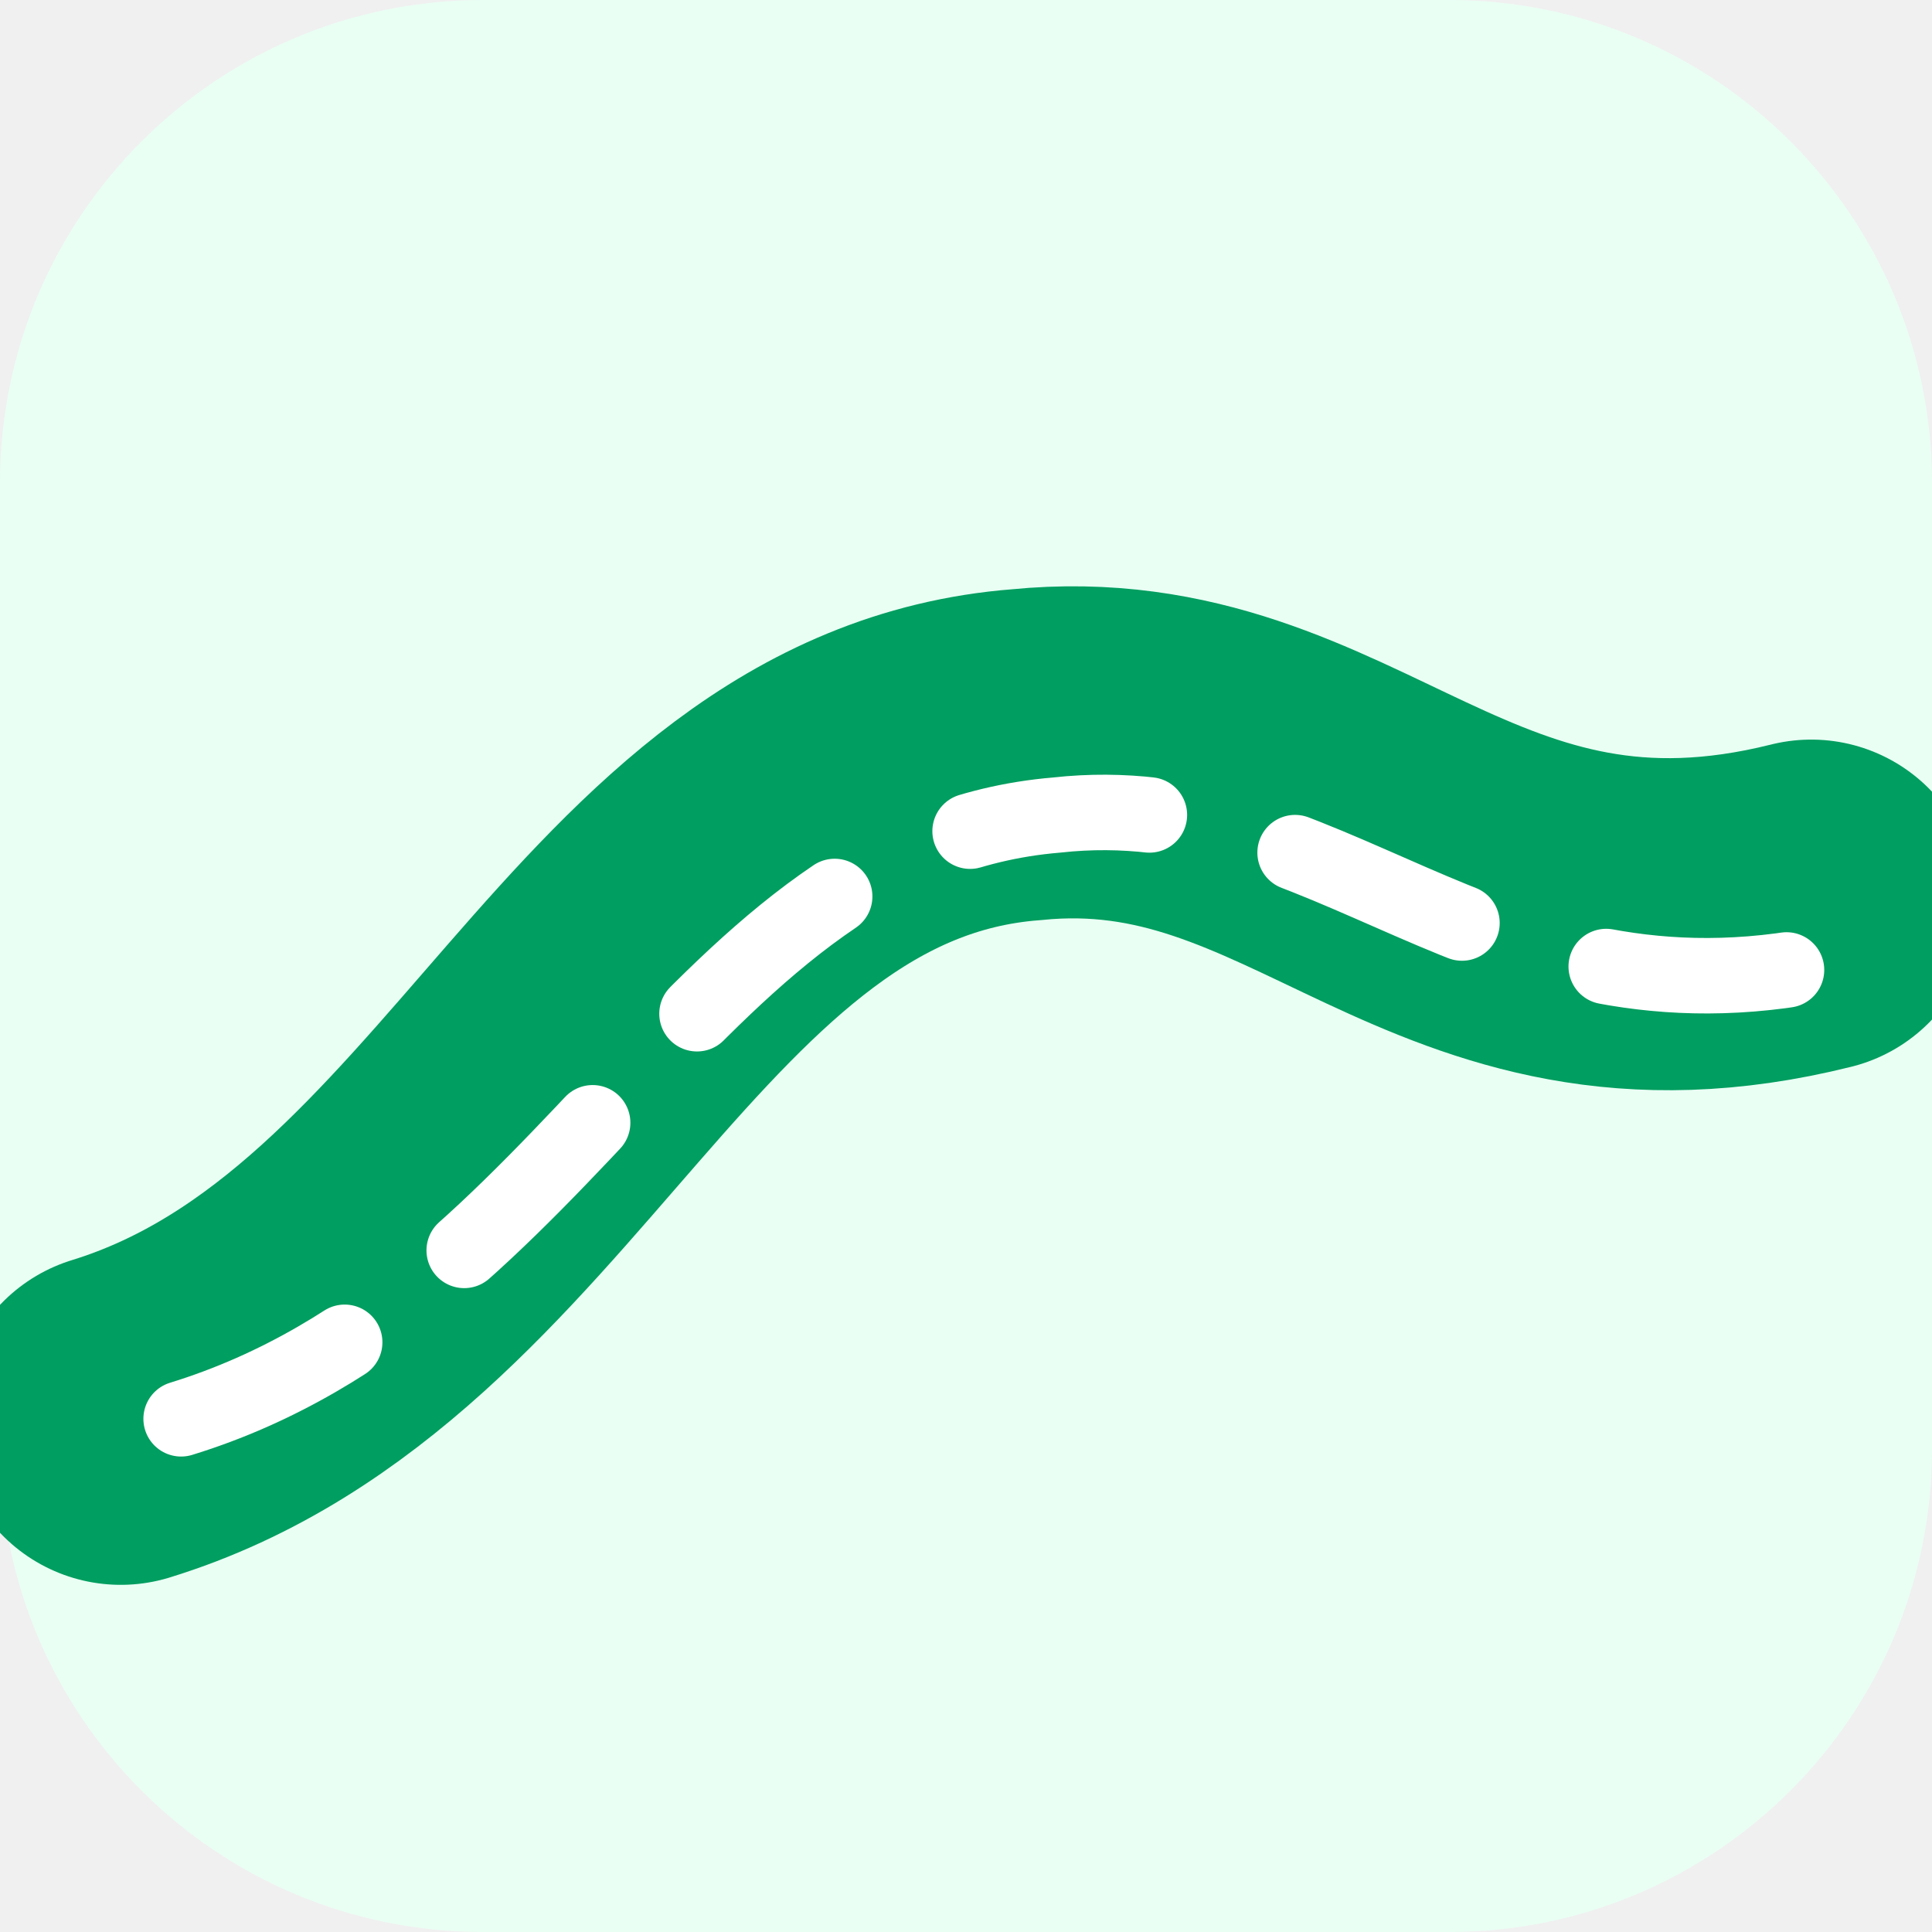
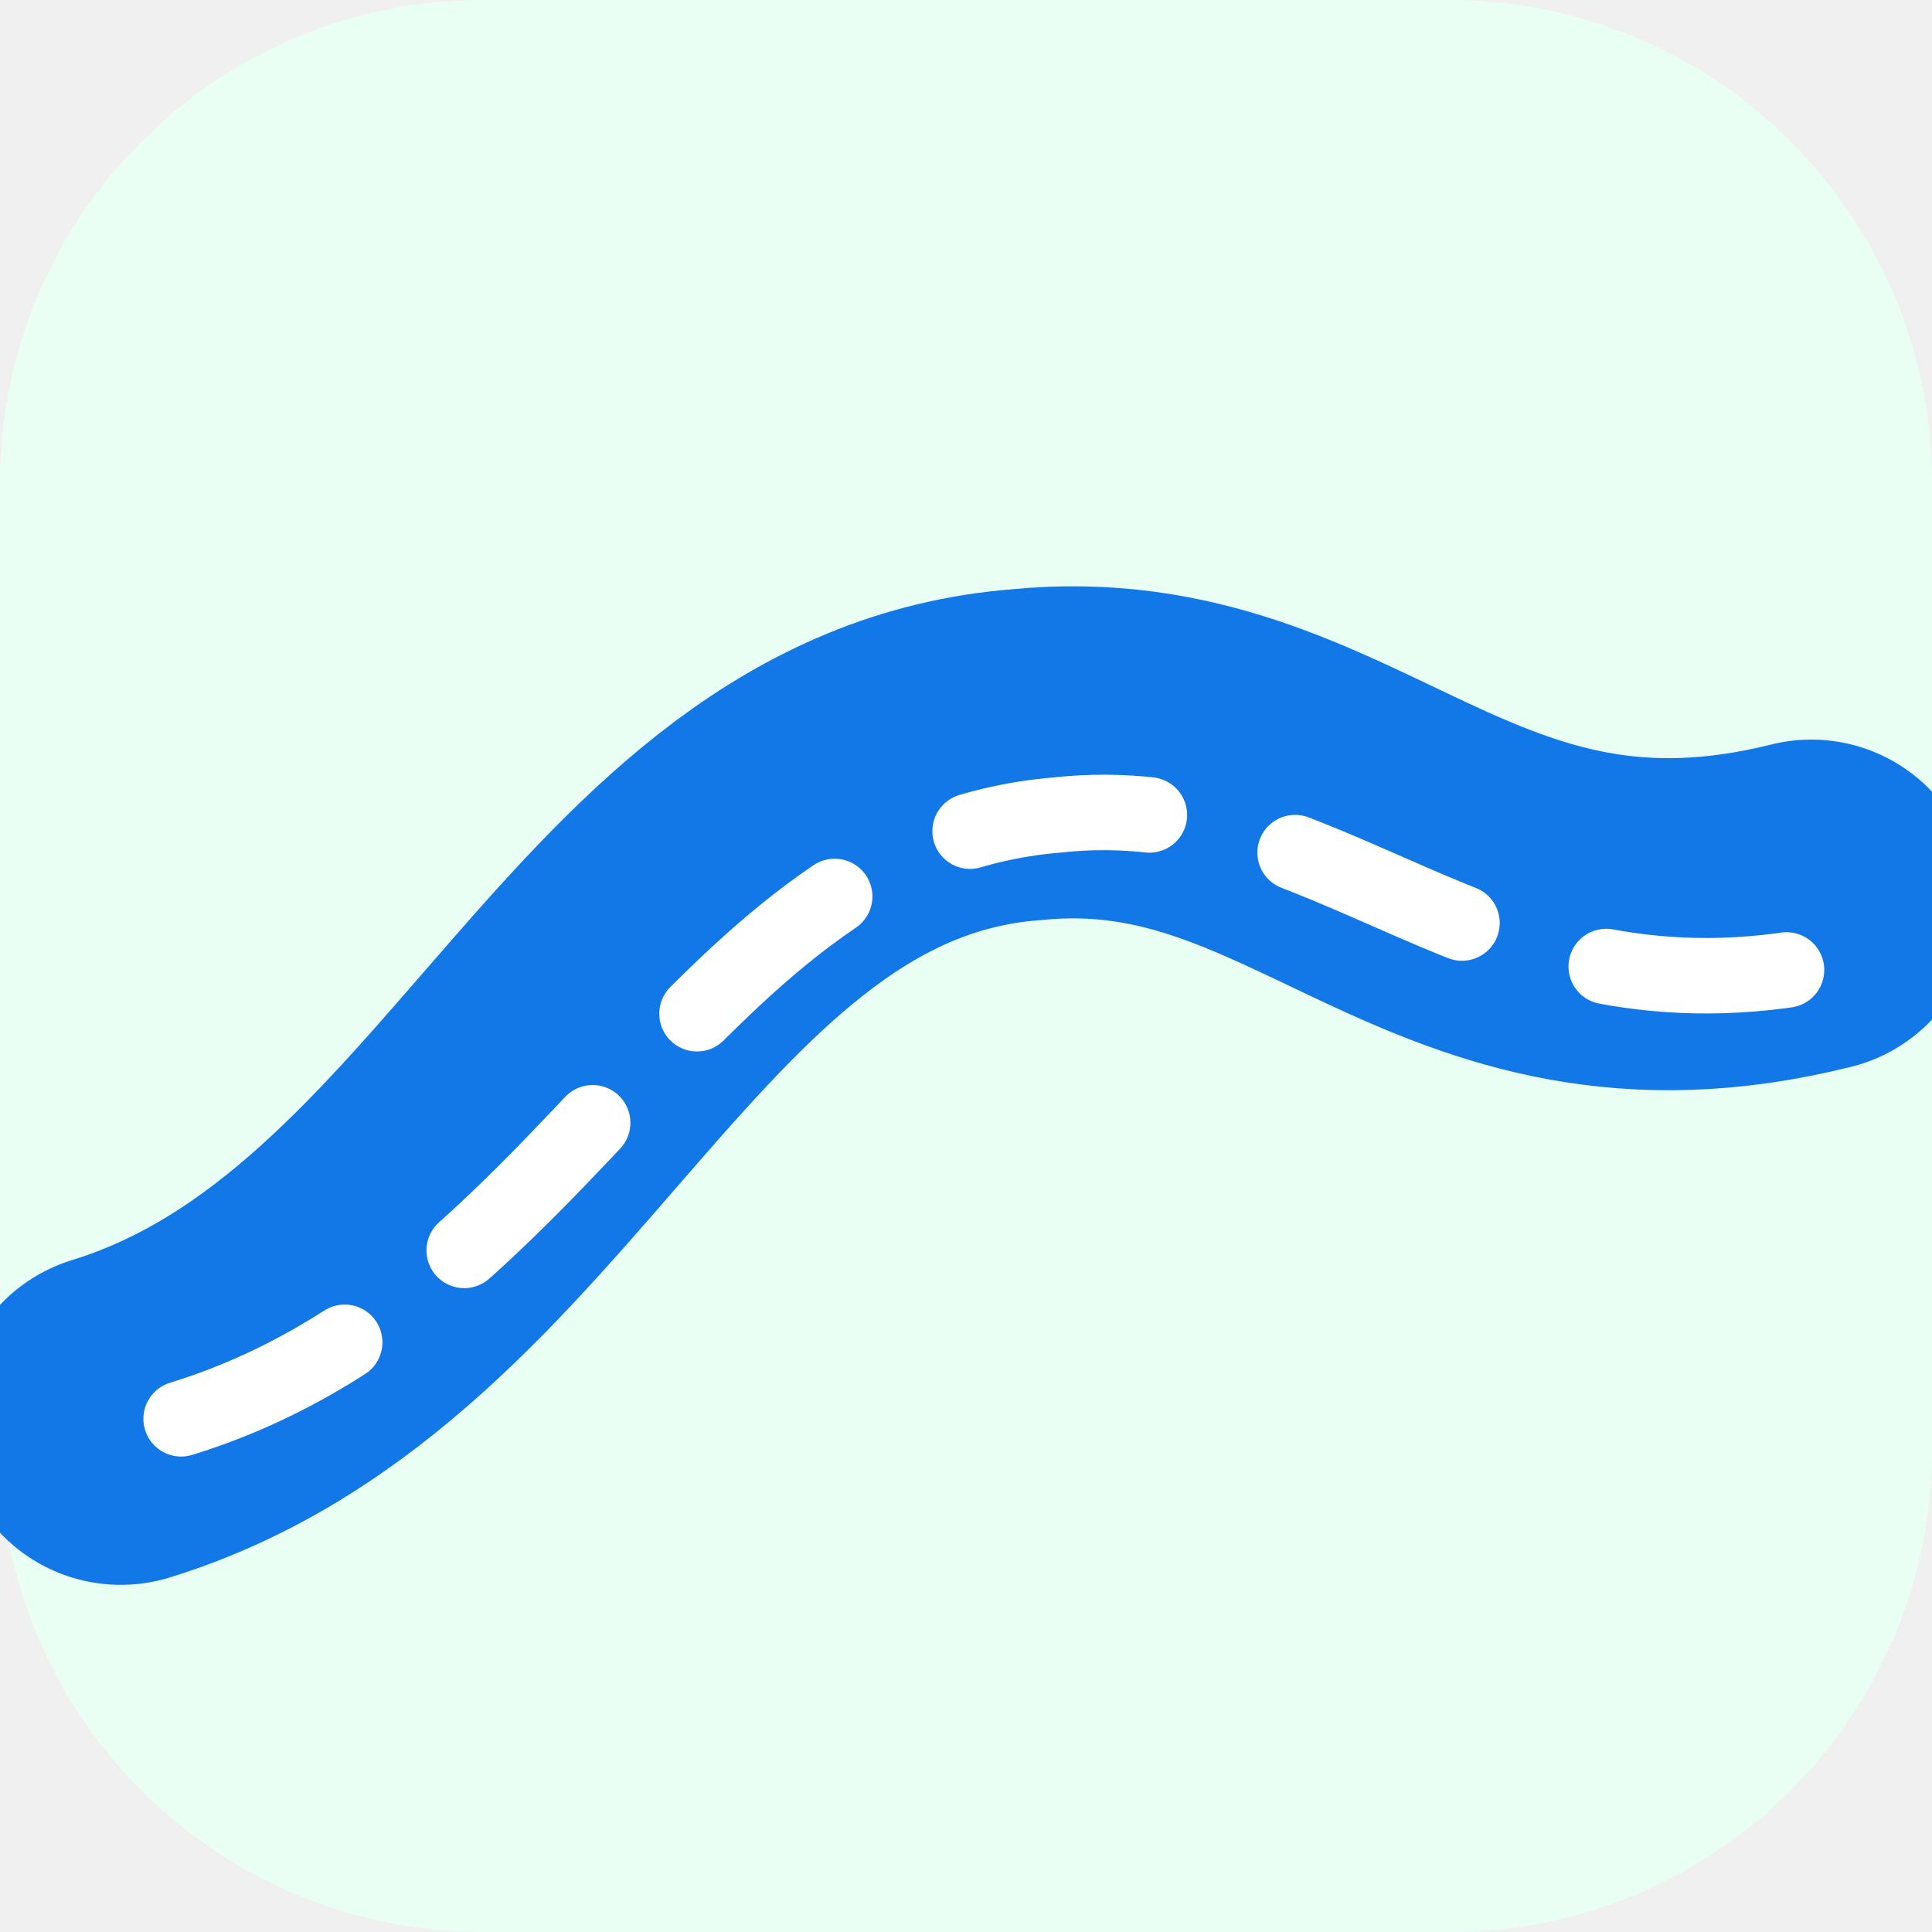
<svg xmlns="http://www.w3.org/2000/svg" viewBox="0 0 64 64">
  <rect width="64" height="64" rx="16" fill="#e9fff4" />
-   <path d="M4 47c13-4 17-21 30-22 10-1 14 8 26 5" fill="none" stroke="#009e60" stroke-width="11" stroke-linecap="round" />
+   <path d="M4 47c13-4 17-21 30-22 10-1 14 8 26 5" fill="none" stroke="#1278e8" stroke-width="11" stroke-linecap="round" />
  <path d="M6 47c13-4 17-19 29-20 9-1 14 7 25 5" fill="none" stroke="#fff" stroke-width="2.5" stroke-dasharray="6 5" stroke-linecap="round" />
</svg>
